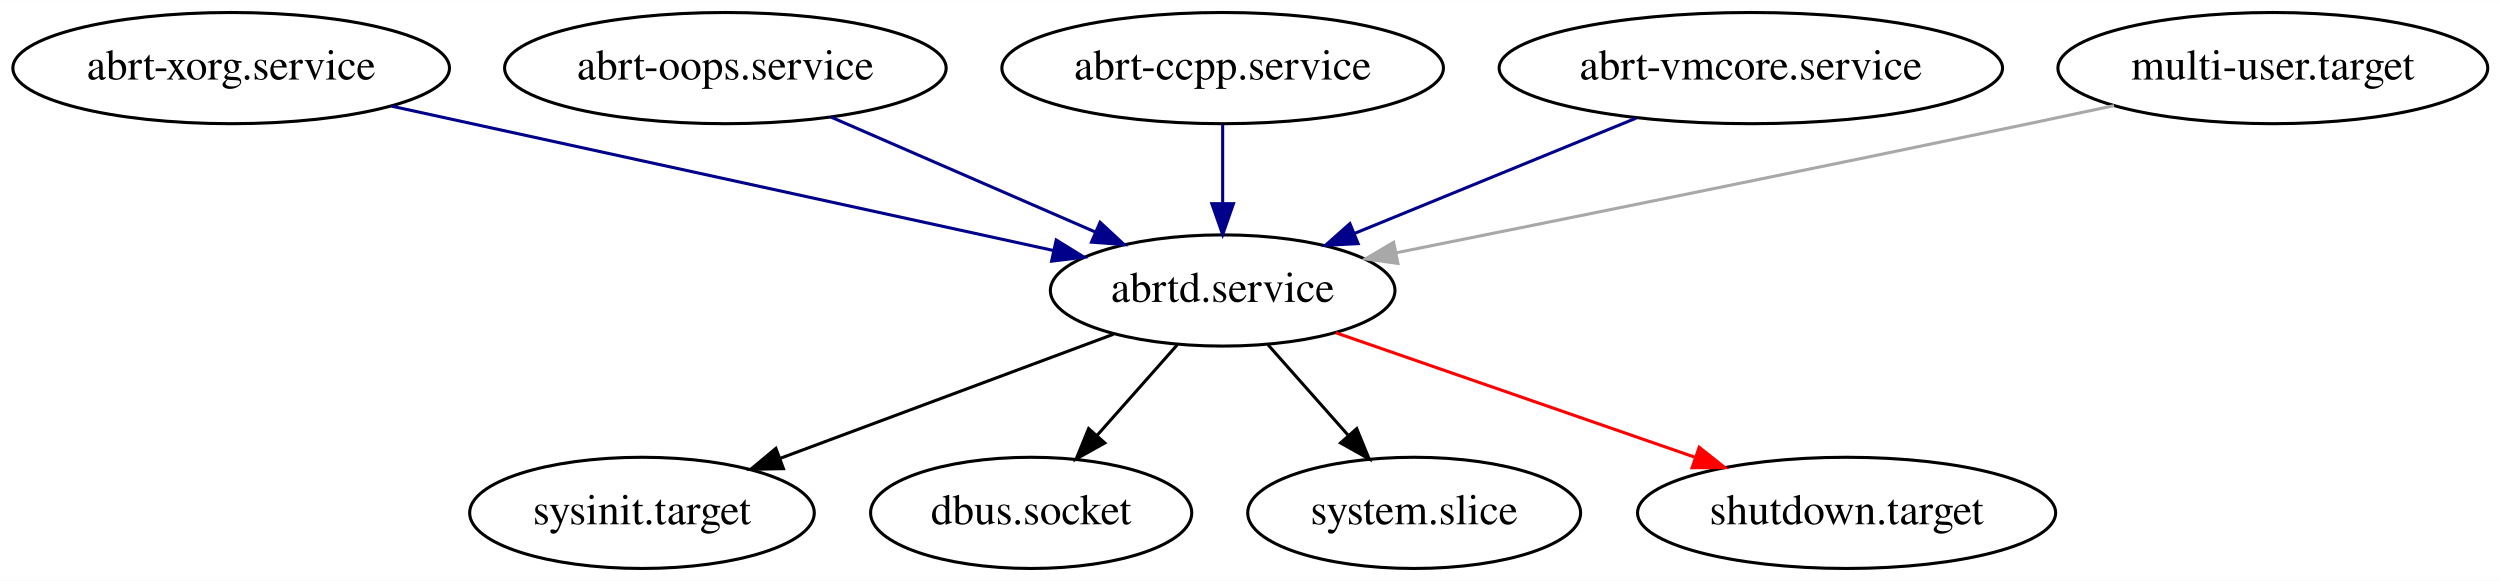
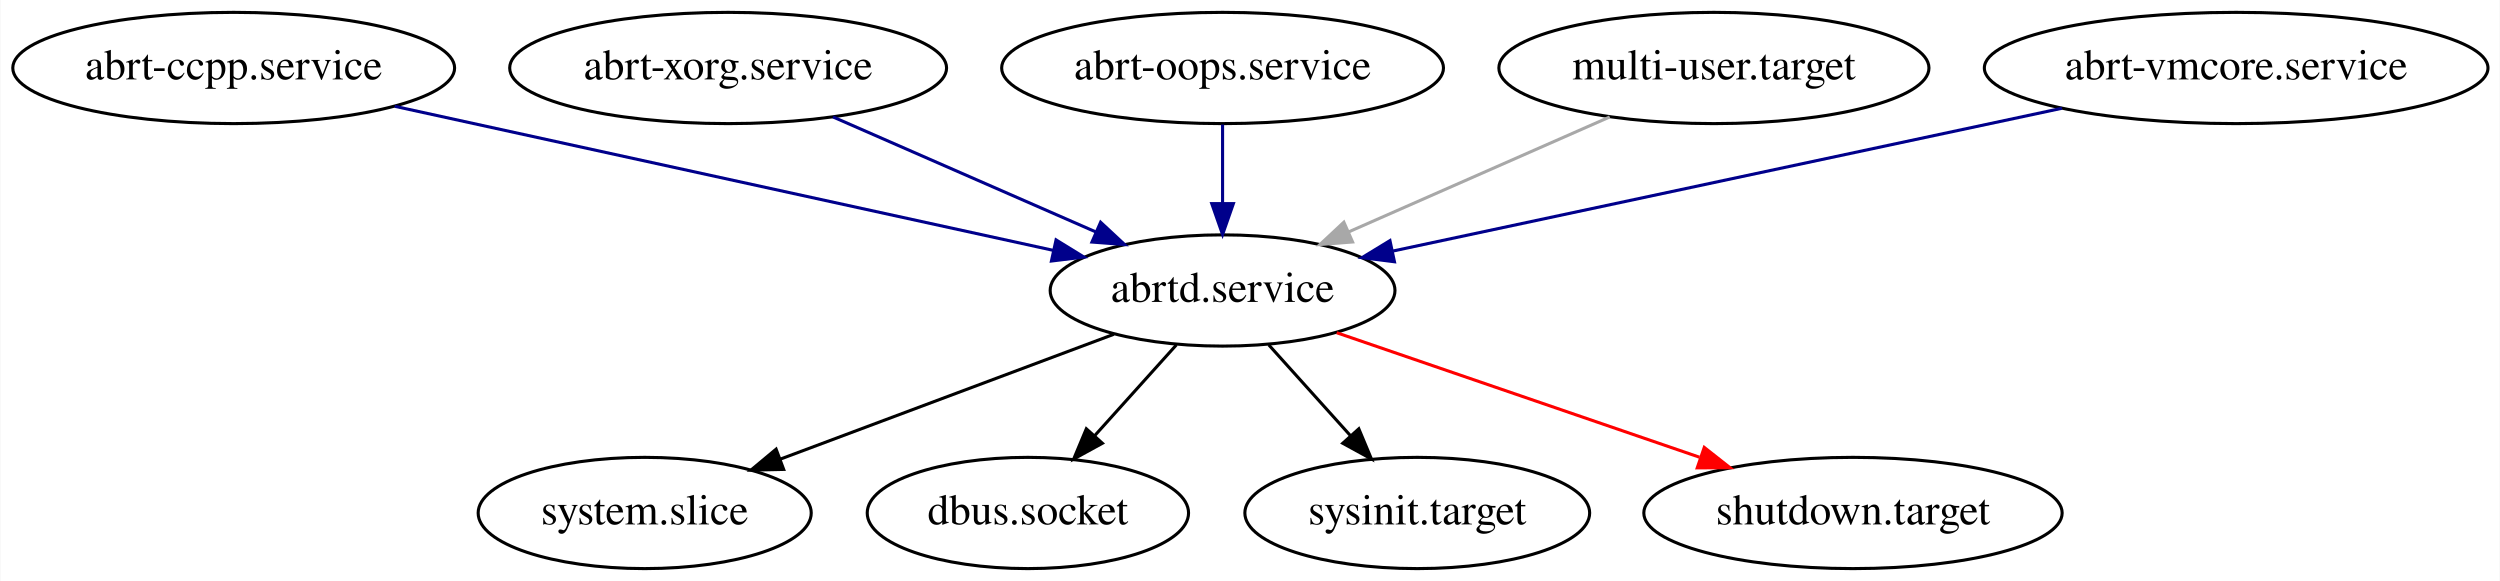
- <svg xmlns="http://www.w3.org/2000/svg" width="809pt" height="188pt" viewBox="0.00 0.00 809.39 188.00">
+ <svg xmlns="http://www.w3.org/2000/svg" width="809pt" height="188pt" viewBox="0.00 0.00 808.74 188.00">
  <g id="graph0" class="graph" transform="scale(1 1) rotate(0) translate(4 184)">
-     <polygon fill="white" stroke="none" points="-4,4 -4,-184 805.388,-184 805.388,4 -4,4" />
+     <polygon fill="white" stroke="none" points="-4,4 -4,-184 804.736,-184 804.736,4 -4,4" />
    <g id="node1" class="node">
-       <ellipse fill="none" stroke="black" cx="391.844" cy="-90" rx="55.79" ry="18" />
-       <text text-anchor="middle" x="391.844" y="-86.3" font-family="Times,serif" font-size="14.00">abrtd.service</text>
+       <ellipse fill="none" stroke="black" cx="71.494" cy="-162" rx="71.487" ry="18" />
+       <text text-anchor="middle" x="71.494" y="-158.3" font-family="Times,serif" font-size="14.00">abrt-ccpp.service</text>
    </g>
    <g id="node2" class="node">
-       <ellipse fill="none" stroke="black" cx="203.844" cy="-18" rx="55.79" ry="18" />
-       <text text-anchor="middle" x="203.844" y="-14.3" font-family="Times,serif" font-size="14.00">sysinit.target</text>
+       <ellipse fill="none" stroke="black" cx="391.494" cy="-90" rx="55.79" ry="18" />
+       <text text-anchor="middle" x="391.494" y="-86.3" font-family="Times,serif" font-size="14.00">abrtd.service</text>
    </g>
    <g id="edge1" class="edge">
-       <path fill="none" stroke="black" d="M356.482,-75.834C325.891,-64.443 281.503,-47.916 248.472,-35.617" />
-       <polygon fill="black" stroke="black" points="249.639,-32.317 239.047,-32.107 247.197,-38.877 249.639,-32.317" />
+       <path fill="none" stroke="darkblue" d="M123.619,-149.597C182.215,-136.78 276.941,-116.058 336.634,-103.001" />
+       <polygon fill="darkblue" stroke="darkblue" points="337.607,-106.371 346.628,-100.814 336.111,-99.532 337.607,-106.371" />
+     </g>
+     <g id="node6" class="node">
+       <ellipse fill="none" stroke="black" cx="204.494" cy="-18" rx="53.891" ry="18" />
+       <text text-anchor="middle" x="204.494" y="-14.3" font-family="Times,serif" font-size="14.00">system.slice</text>
+     </g>
+     <g id="edge5" class="edge">
+       <path fill="none" stroke="black" d="M356.32,-75.834C325.699,-64.371 281.181,-47.706 248.262,-35.384" />
+       <polygon fill="black" stroke="black" points="249.47,-32.099 238.877,-31.871 247.016,-38.655 249.47,-32.099" />
+     </g>
+     <g id="node7" class="node">
+       <ellipse fill="none" stroke="black" cx="328.494" cy="-18" rx="51.991" ry="18" />
+       <text text-anchor="middle" x="328.494" y="-14.3" font-family="Times,serif" font-size="14.00">dbus.socket</text>
+     </g>
+     <g id="edge6" class="edge">
+       <path fill="none" stroke="black" d="M376.564,-72.411C368.639,-63.606 358.759,-52.628 350.021,-42.919" />
+       <polygon fill="black" stroke="black" points="352.608,-40.562 343.317,-35.47 347.405,-45.244 352.608,-40.562" />
+     </g>
+     <g id="node8" class="node">
+       <ellipse fill="none" stroke="black" cx="454.494" cy="-18" rx="55.79" ry="18" />
+       <text text-anchor="middle" x="454.494" y="-14.3" font-family="Times,serif" font-size="14.00">sysinit.target</text>
+     </g>
+     <g id="edge7" class="edge">
+       <path fill="none" stroke="black" d="M406.424,-72.411C414.348,-63.606 424.228,-52.628 432.967,-42.919" />
+       <polygon fill="black" stroke="black" points="435.583,-45.244 439.671,-35.47 430.379,-40.562 435.583,-45.244" />
+     </g>
+     <g id="node9" class="node">
+       <ellipse fill="none" stroke="black" cx="595.494" cy="-18" rx="67.688" ry="18" />
+       <text text-anchor="middle" x="595.494" y="-14.3" font-family="Times,serif" font-size="14.00">shutdown.target</text>
+     </g>
+     <g id="edge8" class="edge">
+       <path fill="none" stroke="red" d="M428.437,-76.323C461.286,-65.052 509.587,-48.478 545.814,-36.047" />
+       <polygon fill="red" stroke="red" points="547.366,-39.215 555.688,-32.659 545.094,-32.594 547.366,-39.215" />
    </g>
    <g id="node3" class="node">
-       <ellipse fill="none" stroke="black" cx="329.844" cy="-18" rx="51.991" ry="18" />
-       <text text-anchor="middle" x="329.844" y="-14.3" font-family="Times,serif" font-size="14.00">dbus.socket</text>
+       <ellipse fill="none" stroke="black" cx="231.494" cy="-162" rx="70.688" ry="18" />
+       <text text-anchor="middle" x="231.494" y="-158.3" font-family="Times,serif" font-size="14.00">abrt-xorg.service</text>
    </g>
    <g id="edge2" class="edge">
-       <path fill="none" stroke="black" d="M377.151,-72.411C369.429,-63.693 359.821,-52.845 351.285,-43.208" />
-       <polygon fill="black" stroke="black" points="353.682,-40.635 344.431,-35.47 348.442,-45.276 353.682,-40.635" />
+       <path fill="none" stroke="darkblue" d="M265.426,-146.155C290.262,-135.289 324.084,-120.492 350.444,-108.959" />
+       <polygon fill="darkblue" stroke="darkblue" points="352.029,-112.086 359.787,-104.872 349.223,-105.673 352.029,-112.086" />
    </g>
    <g id="node4" class="node">
-       <ellipse fill="none" stroke="black" cx="453.844" cy="-18" rx="53.891" ry="18" />
-       <text text-anchor="middle" x="453.844" y="-14.3" font-family="Times,serif" font-size="14.00">system.slice</text>
+       <ellipse fill="none" stroke="black" cx="391.494" cy="-162" rx="71.487" ry="18" />
+       <text text-anchor="middle" x="391.494" y="-158.3" font-family="Times,serif" font-size="14.00">abrt-oops.service</text>
    </g>
    <g id="edge3" class="edge">
-       <path fill="none" stroke="black" d="M406.537,-72.411C414.258,-63.693 423.866,-52.845 432.403,-43.208" />
-       <polygon fill="black" stroke="black" points="435.246,-45.276 439.256,-35.47 430.006,-40.635 435.246,-45.276" />
+       <path fill="none" stroke="darkblue" d="M391.494,-143.697C391.494,-135.983 391.494,-126.712 391.494,-118.112" />
+       <polygon fill="darkblue" stroke="darkblue" points="394.994,-118.104 391.494,-108.104 387.994,-118.104 394.994,-118.104" />
    </g>
    <g id="node5" class="node">
-       <ellipse fill="none" stroke="black" cx="593.844" cy="-18" rx="67.688" ry="18" />
-       <text text-anchor="middle" x="593.844" y="-14.3" font-family="Times,serif" font-size="14.00">shutdown.target</text>
+       <ellipse fill="none" stroke="black" cx="550.494" cy="-162" rx="69.588" ry="18" />
+       <text text-anchor="middle" x="550.494" y="-158.3" font-family="Times,serif" font-size="14.00">multi-user.target</text>
    </g>
    <g id="edge4" class="edge">
-       <path fill="none" stroke="red" d="M428.424,-76.323C460.952,-65.052 508.779,-48.478 544.651,-36.047" />
-       <polygon fill="red" stroke="red" points="546.126,-39.24 554.429,-32.659 543.834,-32.626 546.126,-39.24" />
-     </g>
-     <g id="node6" class="node">
-       <ellipse fill="none" stroke="black" cx="70.844" cy="-162" rx="70.688" ry="18" />
-       <text text-anchor="middle" x="70.844" y="-158.3" font-family="Times,serif" font-size="14.00">abrt-xorg.service</text>
-     </g>
-     <g id="edge5" class="edge">
-       <path fill="none" stroke="darkblue" d="M122.775,-149.675C181.567,-136.855 276.947,-116.055 336.94,-102.973" />
-       <polygon fill="darkblue" stroke="darkblue" points="337.958,-106.333 346.983,-100.783 336.467,-99.494 337.958,-106.333" />
-     </g>
-     <g id="node7" class="node">
-       <ellipse fill="none" stroke="black" cx="230.844" cy="-162" rx="71.487" ry="18" />
-       <text text-anchor="middle" x="230.844" y="-158.3" font-family="Times,serif" font-size="14.00">abrt-oops.service</text>
-     </g>
-     <g id="edge6" class="edge">
-       <path fill="none" stroke="darkblue" d="M264.988,-146.155C289.979,-135.289 324.013,-120.492 350.537,-108.959" />
-       <polygon fill="darkblue" stroke="darkblue" points="352.164,-112.069 359.939,-104.872 349.373,-105.649 352.164,-112.069" />
-     </g>
-     <g id="node8" class="node">
-       <ellipse fill="none" stroke="black" cx="391.844" cy="-162" rx="71.487" ry="18" />
-       <text text-anchor="middle" x="391.844" y="-158.3" font-family="Times,serif" font-size="14.00">abrt-ccpp.service</text>
-     </g>
-     <g id="edge7" class="edge">
-       <path fill="none" stroke="darkblue" d="M391.844,-143.697C391.844,-135.983 391.844,-126.712 391.844,-118.112" />
-       <polygon fill="darkblue" stroke="darkblue" points="395.344,-118.104 391.844,-108.104 388.344,-118.104 395.344,-118.104" />
-     </g>
-     <g id="node9" class="node">
-       <ellipse fill="none" stroke="black" cx="562.844" cy="-162" rx="81.486" ry="18" />
-       <text text-anchor="middle" x="562.844" y="-158.3" font-family="Times,serif" font-size="14.00">abrt-vmcore.service</text>
-     </g>
-     <g id="edge8" class="edge">
-       <path fill="none" stroke="darkblue" d="M525.739,-145.811C498.94,-134.84 462.681,-119.998 434.655,-108.525" />
-       <polygon fill="darkblue" stroke="darkblue" points="435.694,-105.169 425.114,-104.619 433.042,-111.647 435.694,-105.169" />
+       <path fill="none" stroke="#a8a8a8" d="M516.774,-146.155C492.093,-135.289 458.482,-120.492 432.287,-108.959" />
+       <polygon fill="#a8a8a8" stroke="#a8a8a8" points="433.565,-105.698 423.002,-104.872 430.744,-112.104 433.565,-105.698" />
    </g>
    <g id="node10" class="node">
-       <ellipse fill="none" stroke="black" cx="731.844" cy="-162" rx="69.588" ry="18" />
-       <text text-anchor="middle" x="731.844" y="-158.3" font-family="Times,serif" font-size="14.00">multi-user.target</text>
+       <ellipse fill="none" stroke="black" cx="719.494" cy="-162" rx="81.486" ry="18" />
+       <text text-anchor="middle" x="719.494" y="-158.3" font-family="Times,serif" font-size="14.00">abrt-vmcore.service</text>
    </g>
    <g id="edge9" class="edge">
-       <path fill="none" stroke="#a8a8a8" d="M680.442,-149.848C671.256,-147.881 661.77,-145.867 652.844,-144 582.264,-129.24 500.819,-112.795 447.939,-102.195" />
-       <polygon fill="#a8a8a8" stroke="#a8a8a8" points="448.573,-98.753 438.081,-100.22 447.199,-105.616 448.573,-98.753" />
+       <path fill="none" stroke="darkblue" d="M663.108,-148.967C602.507,-136.033 506.805,-115.609 446.674,-102.776" />
+       <polygon fill="darkblue" stroke="darkblue" points="447.119,-99.293 436.609,-100.628 445.658,-106.138 447.119,-99.293" />
    </g>
  </g>
</svg>
